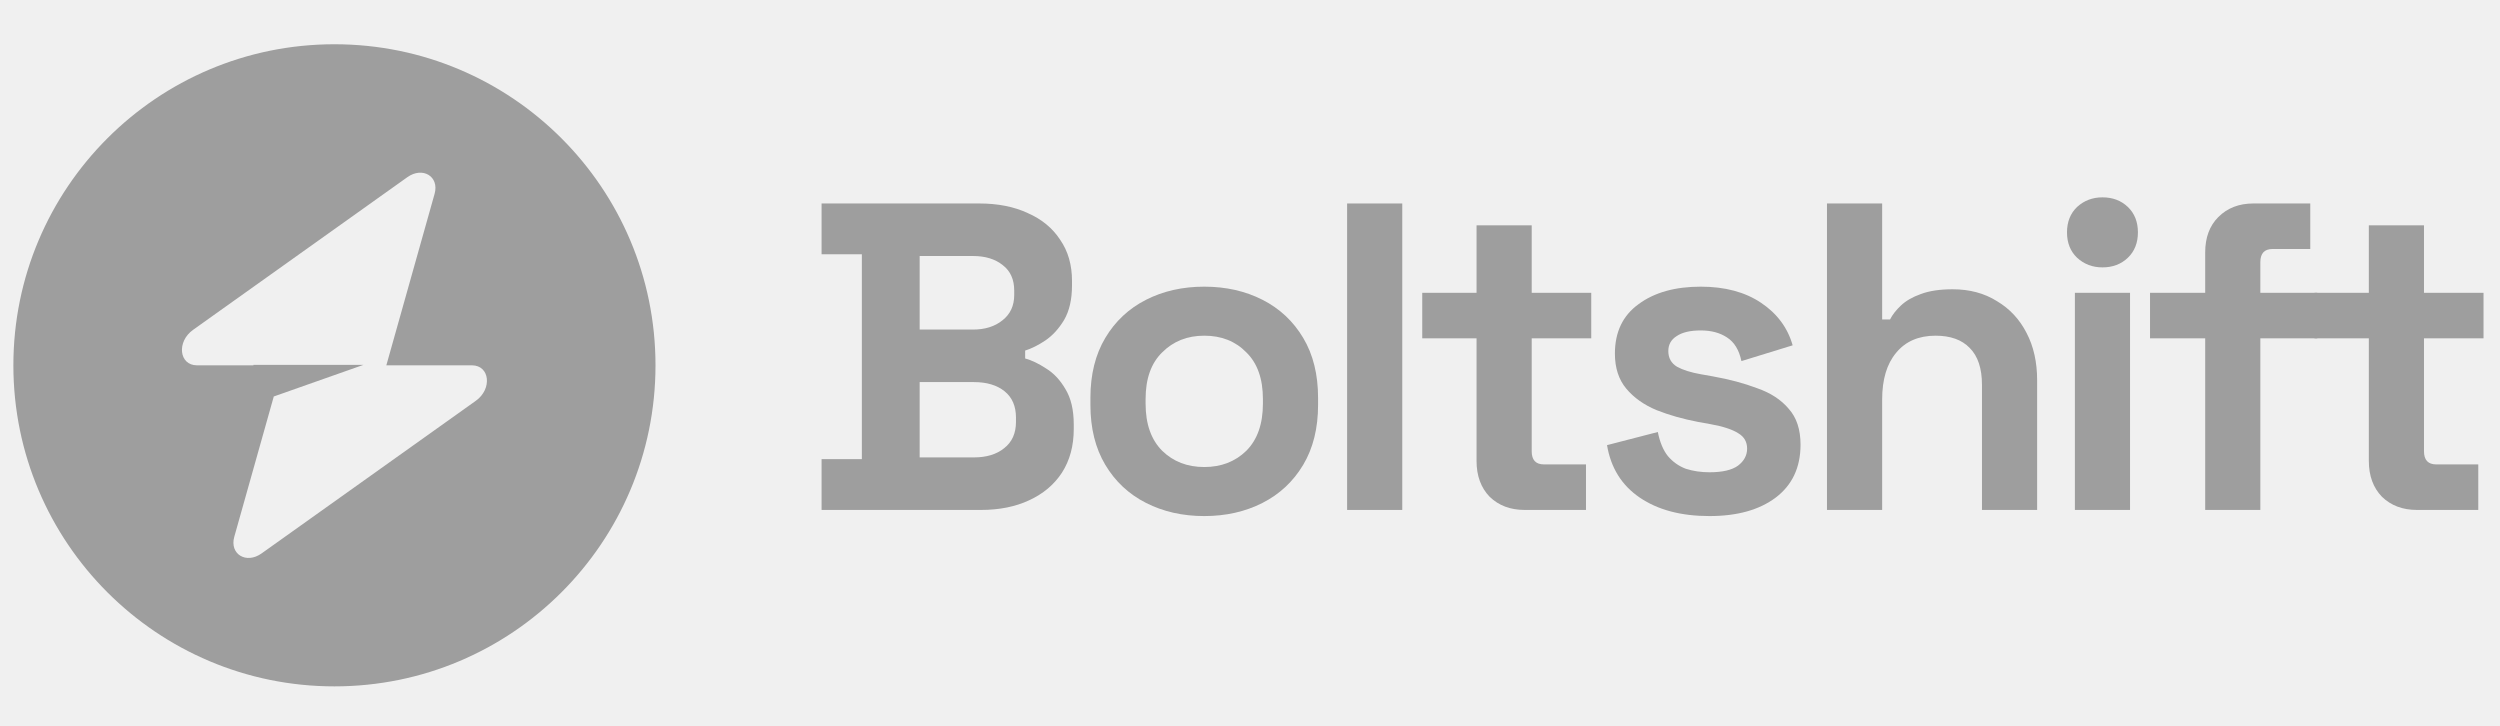
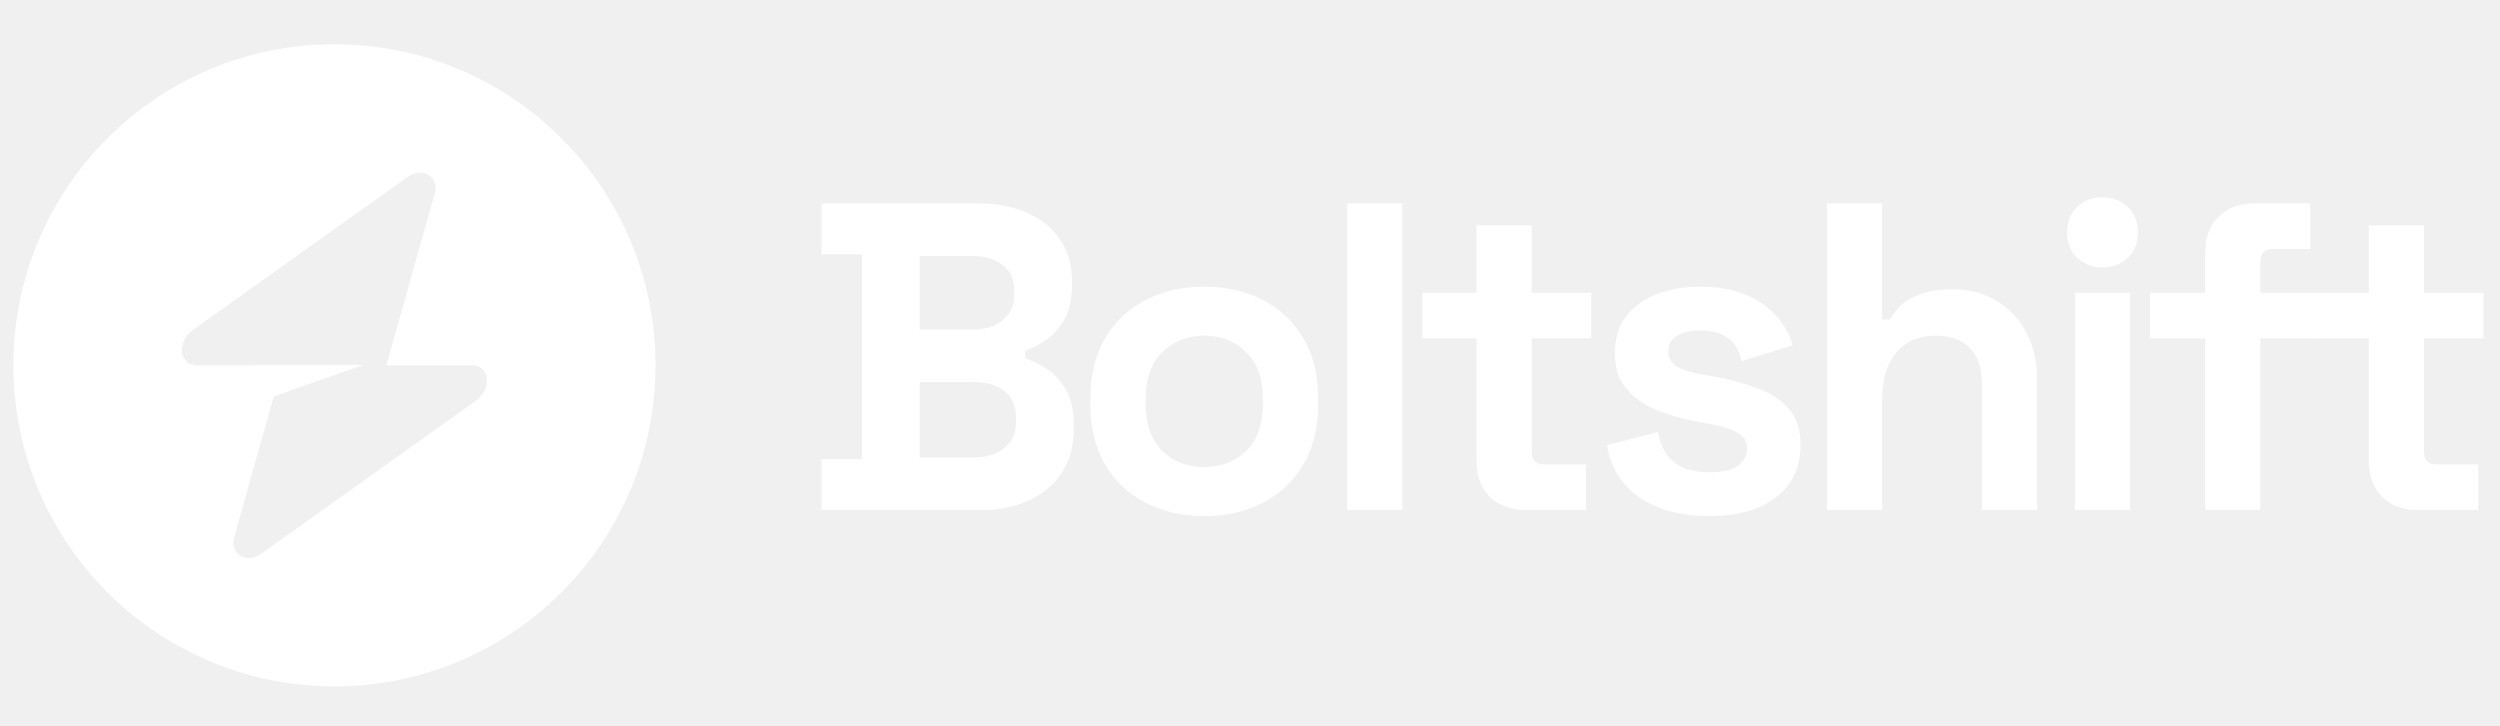
<svg xmlns="http://www.w3.org/2000/svg" width="131" height="38" viewBox="0 0 131 38" fill="none">
-   <path fill-rule="evenodd" clip-rule="evenodd" d="M17.525 35.966C26.816 35.966 34.348 28.434 34.348 19.143C34.348 9.851 26.816 2.319 17.525 2.319C8.233 2.319 0.701 9.851 0.701 19.143C0.701 28.434 8.233 35.966 17.525 35.966ZM22.773 10.156C23.029 9.249 22.148 8.712 21.344 9.285L10.117 17.284C9.244 17.905 9.382 19.143 10.323 19.143H13.279V19.12H19.041L14.346 20.776L12.276 28.129C12.021 29.037 12.901 29.573 13.706 29L24.933 21.002C25.805 20.381 25.668 19.143 24.727 19.143H20.244L22.773 10.156Z" fill="#9E9E9E" />
-   <path d="M43.051 26.721V24.059H45.161V13.323H43.051V10.662H51.31C52.288 10.662 53.137 10.83 53.856 11.166C54.59 11.488 55.156 11.954 55.554 12.566C55.967 13.162 56.173 13.881 56.173 14.722V14.952C56.173 15.686 56.035 16.29 55.76 16.764C55.485 17.223 55.156 17.582 54.774 17.842C54.407 18.087 54.055 18.263 53.718 18.37V18.783C54.055 18.875 54.422 19.05 54.82 19.311C55.217 19.555 55.554 19.915 55.829 20.389C56.12 20.863 56.265 21.482 56.265 22.247V22.476C56.265 23.363 56.058 24.128 55.645 24.77C55.233 25.398 54.659 25.879 53.925 26.216C53.206 26.552 52.365 26.721 51.401 26.721H43.051ZM48.19 23.968H51.034C51.692 23.968 52.22 23.807 52.617 23.486C53.03 23.165 53.237 22.706 53.237 22.109V21.88C53.237 21.283 53.038 20.825 52.64 20.503C52.242 20.182 51.707 20.022 51.034 20.022H48.19V23.968ZM48.19 17.269H50.988C51.615 17.269 52.128 17.108 52.526 16.787C52.938 16.466 53.145 16.022 53.145 15.456V15.227C53.145 14.646 52.946 14.202 52.548 13.896C52.151 13.575 51.631 13.415 50.988 13.415H48.19V17.269Z" fill="#9E9E9E" />
-   <path d="M63.103 27.042C61.971 27.042 60.954 26.812 60.052 26.353C59.149 25.895 58.438 25.229 57.918 24.358C57.398 23.486 57.138 22.438 57.138 21.215V20.848C57.138 19.624 57.398 18.576 57.918 17.705C58.438 16.833 59.149 16.168 60.052 15.709C60.954 15.25 61.971 15.021 63.103 15.021C64.235 15.021 65.252 15.25 66.154 15.709C67.056 16.168 67.767 16.833 68.287 17.705C68.808 18.576 69.067 19.624 69.067 20.848V21.215C69.067 22.438 68.808 23.486 68.287 24.358C67.767 25.229 67.056 25.895 66.154 26.353C65.252 26.812 64.235 27.042 63.103 27.042ZM63.103 24.472C63.99 24.472 64.724 24.189 65.305 23.623C65.886 23.042 66.177 22.216 66.177 21.146V20.916C66.177 19.846 65.886 19.027 65.305 18.462C64.739 17.881 64.005 17.59 63.103 17.59C62.216 17.59 61.482 17.881 60.901 18.462C60.319 19.027 60.029 19.846 60.029 20.916V21.146C60.029 22.216 60.319 23.042 60.901 23.623C61.482 24.189 62.216 24.472 63.103 24.472Z" fill="#9E9E9E" />
-   <path d="M70.589 26.721V10.662H73.479V26.721H70.589Z" fill="#9E9E9E" />
-   <path d="M79.894 26.721C79.145 26.721 78.533 26.491 78.059 26.032C77.6 25.558 77.371 24.931 77.371 24.151V17.727H74.526V15.342H77.371V11.809H80.261V15.342H83.381V17.727H80.261V23.646C80.261 24.105 80.475 24.335 80.903 24.335H83.106V26.721H79.894Z" fill="#9E9E9E" />
-   <path d="M89.577 27.042C88.093 27.042 86.877 26.721 85.929 26.078C84.981 25.436 84.407 24.518 84.208 23.325L86.87 22.637C86.977 23.172 87.152 23.593 87.397 23.899C87.657 24.205 87.971 24.426 88.338 24.564C88.72 24.686 89.133 24.747 89.577 24.747C90.249 24.747 90.747 24.633 91.068 24.403C91.389 24.159 91.549 23.86 91.549 23.509C91.549 23.157 91.397 22.889 91.091 22.706C90.785 22.507 90.295 22.346 89.622 22.224L88.98 22.109C88.185 21.956 87.458 21.75 86.801 21.49C86.143 21.215 85.615 20.84 85.218 20.366C84.82 19.892 84.621 19.28 84.621 18.53C84.621 17.399 85.034 16.535 85.86 15.938C86.686 15.326 87.772 15.021 89.118 15.021C90.387 15.021 91.442 15.303 92.284 15.869C93.125 16.435 93.675 17.177 93.935 18.095L91.251 18.921C91.129 18.339 90.877 17.926 90.494 17.682C90.127 17.437 89.668 17.315 89.118 17.315C88.567 17.315 88.147 17.414 87.856 17.613C87.565 17.796 87.42 18.056 87.42 18.393C87.42 18.76 87.573 19.035 87.879 19.219C88.185 19.387 88.598 19.517 89.118 19.609L89.76 19.723C90.617 19.876 91.389 20.083 92.077 20.343C92.781 20.587 93.331 20.947 93.729 21.421C94.142 21.88 94.348 22.507 94.348 23.302C94.348 24.495 93.912 25.421 93.041 26.078C92.184 26.721 91.029 27.042 89.577 27.042Z" fill="#9E9E9E" />
-   <path d="M95.734 26.721V10.662H98.625V16.741H99.038C99.16 16.496 99.351 16.252 99.611 16.007C99.871 15.762 100.215 15.563 100.644 15.411C101.087 15.242 101.645 15.158 102.318 15.158C103.205 15.158 103.978 15.365 104.635 15.777C105.308 16.175 105.828 16.733 106.195 17.452C106.563 18.156 106.746 18.982 106.746 19.93V26.721H103.855V20.159C103.855 19.303 103.641 18.66 103.213 18.232C102.8 17.804 102.204 17.59 101.424 17.59C100.537 17.59 99.848 17.888 99.359 18.485C98.87 19.066 98.625 19.884 98.625 20.939V26.721H95.734Z" fill="#9E9E9E" />
-   <path d="M108.724 26.721V15.342H111.614V26.721H108.724ZM110.169 14.011C109.649 14.011 109.206 13.843 108.839 13.506C108.487 13.17 108.311 12.726 108.311 12.176C108.311 11.625 108.487 11.182 108.839 10.845C109.206 10.509 109.649 10.341 110.169 10.341C110.704 10.341 111.148 10.509 111.5 10.845C111.851 11.182 112.027 11.625 112.027 12.176C112.027 12.726 111.851 13.17 111.5 13.506C111.148 13.843 110.704 14.011 110.169 14.011Z" fill="#9E9E9E" />
-   <path d="M115.552 26.721V17.727H112.661V15.342H115.552V13.231C115.552 12.451 115.781 11.832 116.24 11.373C116.714 10.899 117.326 10.662 118.075 10.662H121.058V13.047H119.085C118.656 13.047 118.442 13.277 118.442 13.736V15.342H121.425V17.727H118.442V26.721H115.552Z" fill="#9E9E9E" />
-   <path d="M126.65 26.721C125.901 26.721 125.289 26.491 124.815 26.032C124.356 25.558 124.127 24.931 124.127 24.151V17.727H121.282V15.342H124.127V11.809H127.017V15.342H130.137V17.727H127.017V23.646C127.017 24.105 127.231 24.335 127.66 24.335H129.862V26.721H126.65Z" fill="#9E9E9E" />
+   <path fill-rule="evenodd" clip-rule="evenodd" d="M17.525 35.966C26.816 35.966 34.348 28.434 34.348 19.143C34.348 9.851 26.816 2.319 17.525 2.319C8.233 2.319 0.701 9.851 0.701 19.143C0.701 28.434 8.233 35.966 17.525 35.966ZM22.773 10.156C23.029 9.249 22.148 8.712 21.344 9.285L10.117 17.284C9.244 17.905 9.382 19.143 10.323 19.143H13.279V19.12H19.041L14.346 20.776L12.276 28.129C12.021 29.037 12.901 29.573 13.706 29L24.933 21.002C25.805 20.381 25.668 19.143 24.727 19.143H20.244L22.773 10.156Z" fill="#ffffff" />
+   <path d="M43.051 26.721V24.059H45.161V13.323H43.051V10.662H51.31C52.288 10.662 53.137 10.83 53.856 11.166C54.59 11.488 55.156 11.954 55.554 12.566C55.967 13.162 56.173 13.881 56.173 14.722V14.952C56.173 15.686 56.035 16.29 55.76 16.764C55.485 17.223 55.156 17.582 54.774 17.842C54.407 18.087 54.055 18.263 53.718 18.37V18.783C54.055 18.875 54.422 19.05 54.82 19.311C55.217 19.555 55.554 19.915 55.829 20.389C56.12 20.863 56.265 21.482 56.265 22.247V22.476C56.265 23.363 56.058 24.128 55.645 24.77C55.233 25.398 54.659 25.879 53.925 26.216C53.206 26.552 52.365 26.721 51.401 26.721H43.051ZM48.19 23.968H51.034C51.692 23.968 52.22 23.807 52.617 23.486C53.03 23.165 53.237 22.706 53.237 22.109V21.88C53.237 21.283 53.038 20.825 52.64 20.503C52.242 20.182 51.707 20.022 51.034 20.022H48.19V23.968ZM48.19 17.269H50.988C51.615 17.269 52.128 17.108 52.526 16.787C52.938 16.466 53.145 16.022 53.145 15.456V15.227C53.145 14.646 52.946 14.202 52.548 13.896C52.151 13.575 51.631 13.415 50.988 13.415H48.19V17.269Z" fill="#ffffff" />
+   <path d="M63.103 27.042C61.971 27.042 60.954 26.812 60.052 26.353C59.149 25.895 58.438 25.229 57.918 24.358C57.398 23.486 57.138 22.438 57.138 21.215V20.848C57.138 19.624 57.398 18.576 57.918 17.705C58.438 16.833 59.149 16.168 60.052 15.709C60.954 15.25 61.971 15.021 63.103 15.021C64.235 15.021 65.252 15.25 66.154 15.709C67.056 16.168 67.767 16.833 68.287 17.705C68.808 18.576 69.067 19.624 69.067 20.848V21.215C69.067 22.438 68.808 23.486 68.287 24.358C67.767 25.229 67.056 25.895 66.154 26.353C65.252 26.812 64.235 27.042 63.103 27.042ZM63.103 24.472C63.99 24.472 64.724 24.189 65.305 23.623C65.886 23.042 66.177 22.216 66.177 21.146V20.916C66.177 19.846 65.886 19.027 65.305 18.462C64.739 17.881 64.005 17.59 63.103 17.59C62.216 17.59 61.482 17.881 60.901 18.462C60.319 19.027 60.029 19.846 60.029 20.916V21.146C60.029 22.216 60.319 23.042 60.901 23.623C61.482 24.189 62.216 24.472 63.103 24.472Z" fill="#ffffff" />
+   <path d="M70.589 26.721V10.662H73.479V26.721H70.589Z" fill="#ffffff" />
+   <path d="M79.894 26.721C79.145 26.721 78.533 26.491 78.059 26.032C77.6 25.558 77.371 24.931 77.371 24.151V17.727H74.526V15.342H77.371V11.809H80.261V15.342H83.381V17.727H80.261V23.646C80.261 24.105 80.475 24.335 80.903 24.335H83.106V26.721H79.894Z" fill="#ffffff" />
+   <path d="M89.577 27.042C88.093 27.042 86.877 26.721 85.929 26.078C84.981 25.436 84.407 24.518 84.208 23.325L86.87 22.637C86.977 23.172 87.152 23.593 87.397 23.899C87.657 24.205 87.971 24.426 88.338 24.564C88.72 24.686 89.133 24.747 89.577 24.747C90.249 24.747 90.747 24.633 91.068 24.403C91.389 24.159 91.549 23.86 91.549 23.509C91.549 23.157 91.397 22.889 91.091 22.706C90.785 22.507 90.295 22.346 89.622 22.224L88.98 22.109C88.185 21.956 87.458 21.75 86.801 21.49C86.143 21.215 85.615 20.84 85.218 20.366C84.82 19.892 84.621 19.28 84.621 18.53C84.621 17.399 85.034 16.535 85.86 15.938C86.686 15.326 87.772 15.021 89.118 15.021C90.387 15.021 91.442 15.303 92.284 15.869C93.125 16.435 93.675 17.177 93.935 18.095L91.251 18.921C91.129 18.339 90.877 17.926 90.494 17.682C90.127 17.437 89.668 17.315 89.118 17.315C88.567 17.315 88.147 17.414 87.856 17.613C87.565 17.796 87.42 18.056 87.42 18.393C87.42 18.76 87.573 19.035 87.879 19.219C88.185 19.387 88.598 19.517 89.118 19.609L89.76 19.723C90.617 19.876 91.389 20.083 92.077 20.343C92.781 20.587 93.331 20.947 93.729 21.421C94.142 21.88 94.348 22.507 94.348 23.302C94.348 24.495 93.912 25.421 93.041 26.078C92.184 26.721 91.029 27.042 89.577 27.042Z" fill="#ffffff" />
+   <path d="M95.734 26.721V10.662H98.625V16.741H99.038C99.16 16.496 99.351 16.252 99.611 16.007C99.871 15.762 100.215 15.563 100.644 15.411C101.087 15.242 101.645 15.158 102.318 15.158C103.205 15.158 103.978 15.365 104.635 15.777C105.308 16.175 105.828 16.733 106.195 17.452C106.563 18.156 106.746 18.982 106.746 19.93V26.721H103.855V20.159C103.855 19.303 103.641 18.66 103.213 18.232C102.8 17.804 102.204 17.59 101.424 17.59C100.537 17.59 99.848 17.888 99.359 18.485C98.87 19.066 98.625 19.884 98.625 20.939V26.721H95.734Z" fill="#ffffff" />
+   <path d="M108.724 26.721V15.342H111.614V26.721H108.724ZM110.169 14.011C109.649 14.011 109.206 13.843 108.839 13.506C108.487 13.17 108.311 12.726 108.311 12.176C108.311 11.625 108.487 11.182 108.839 10.845C109.206 10.509 109.649 10.341 110.169 10.341C110.704 10.341 111.148 10.509 111.5 10.845C111.851 11.182 112.027 11.625 112.027 12.176C112.027 12.726 111.851 13.17 111.5 13.506C111.148 13.843 110.704 14.011 110.169 14.011Z" fill="#ffffff" />
+   <path d="M115.552 26.721V17.727H112.661V15.342H115.552V13.231C115.552 12.451 115.781 11.832 116.24 11.373C116.714 10.899 117.326 10.662 118.075 10.662H121.058V13.047H119.085C118.656 13.047 118.442 13.277 118.442 13.736V15.342H121.425V17.727H118.442V26.721H115.552Z" fill="#ffffff" />
+   <path d="M126.65 26.721C125.901 26.721 125.289 26.491 124.815 26.032C124.356 25.558 124.127 24.931 124.127 24.151V17.727H121.282V15.342H124.127V11.809H127.017V15.342H130.137V17.727H127.017V23.646C127.017 24.105 127.231 24.335 127.66 24.335H129.862V26.721H126.65Z" fill="#ffffff" />
</svg>
